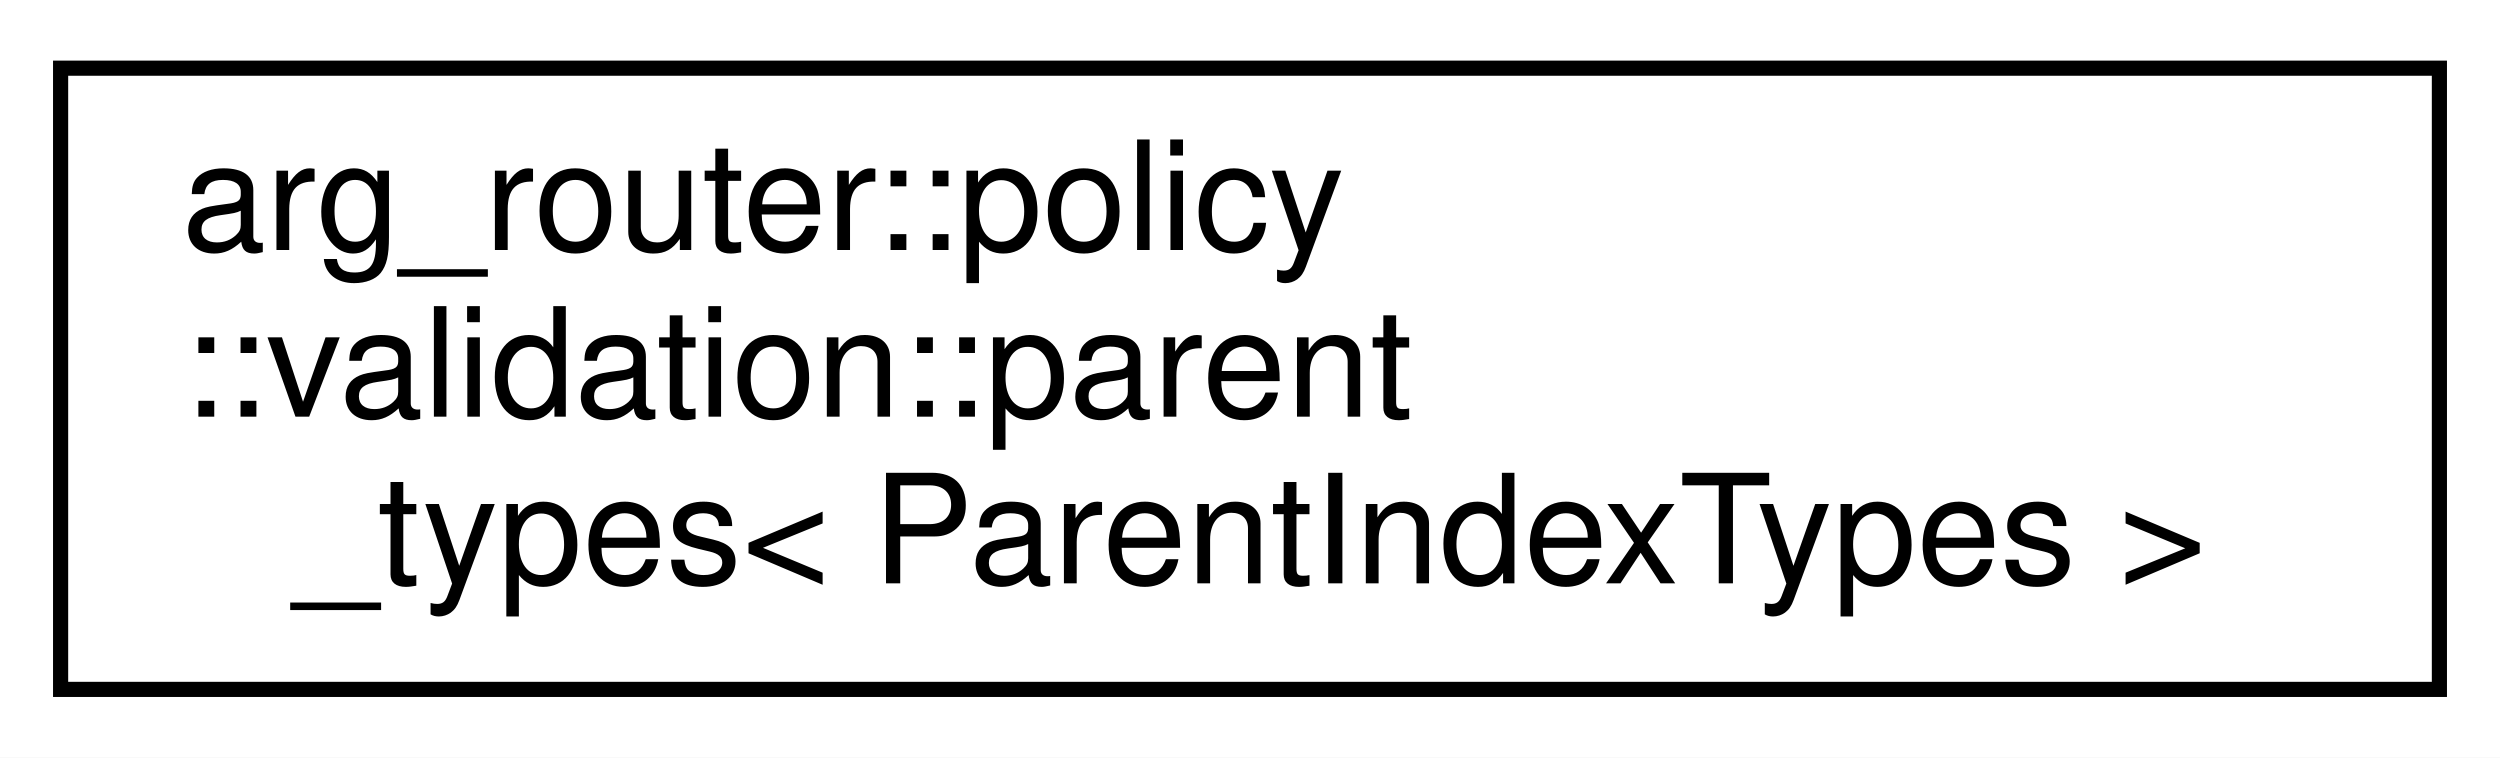
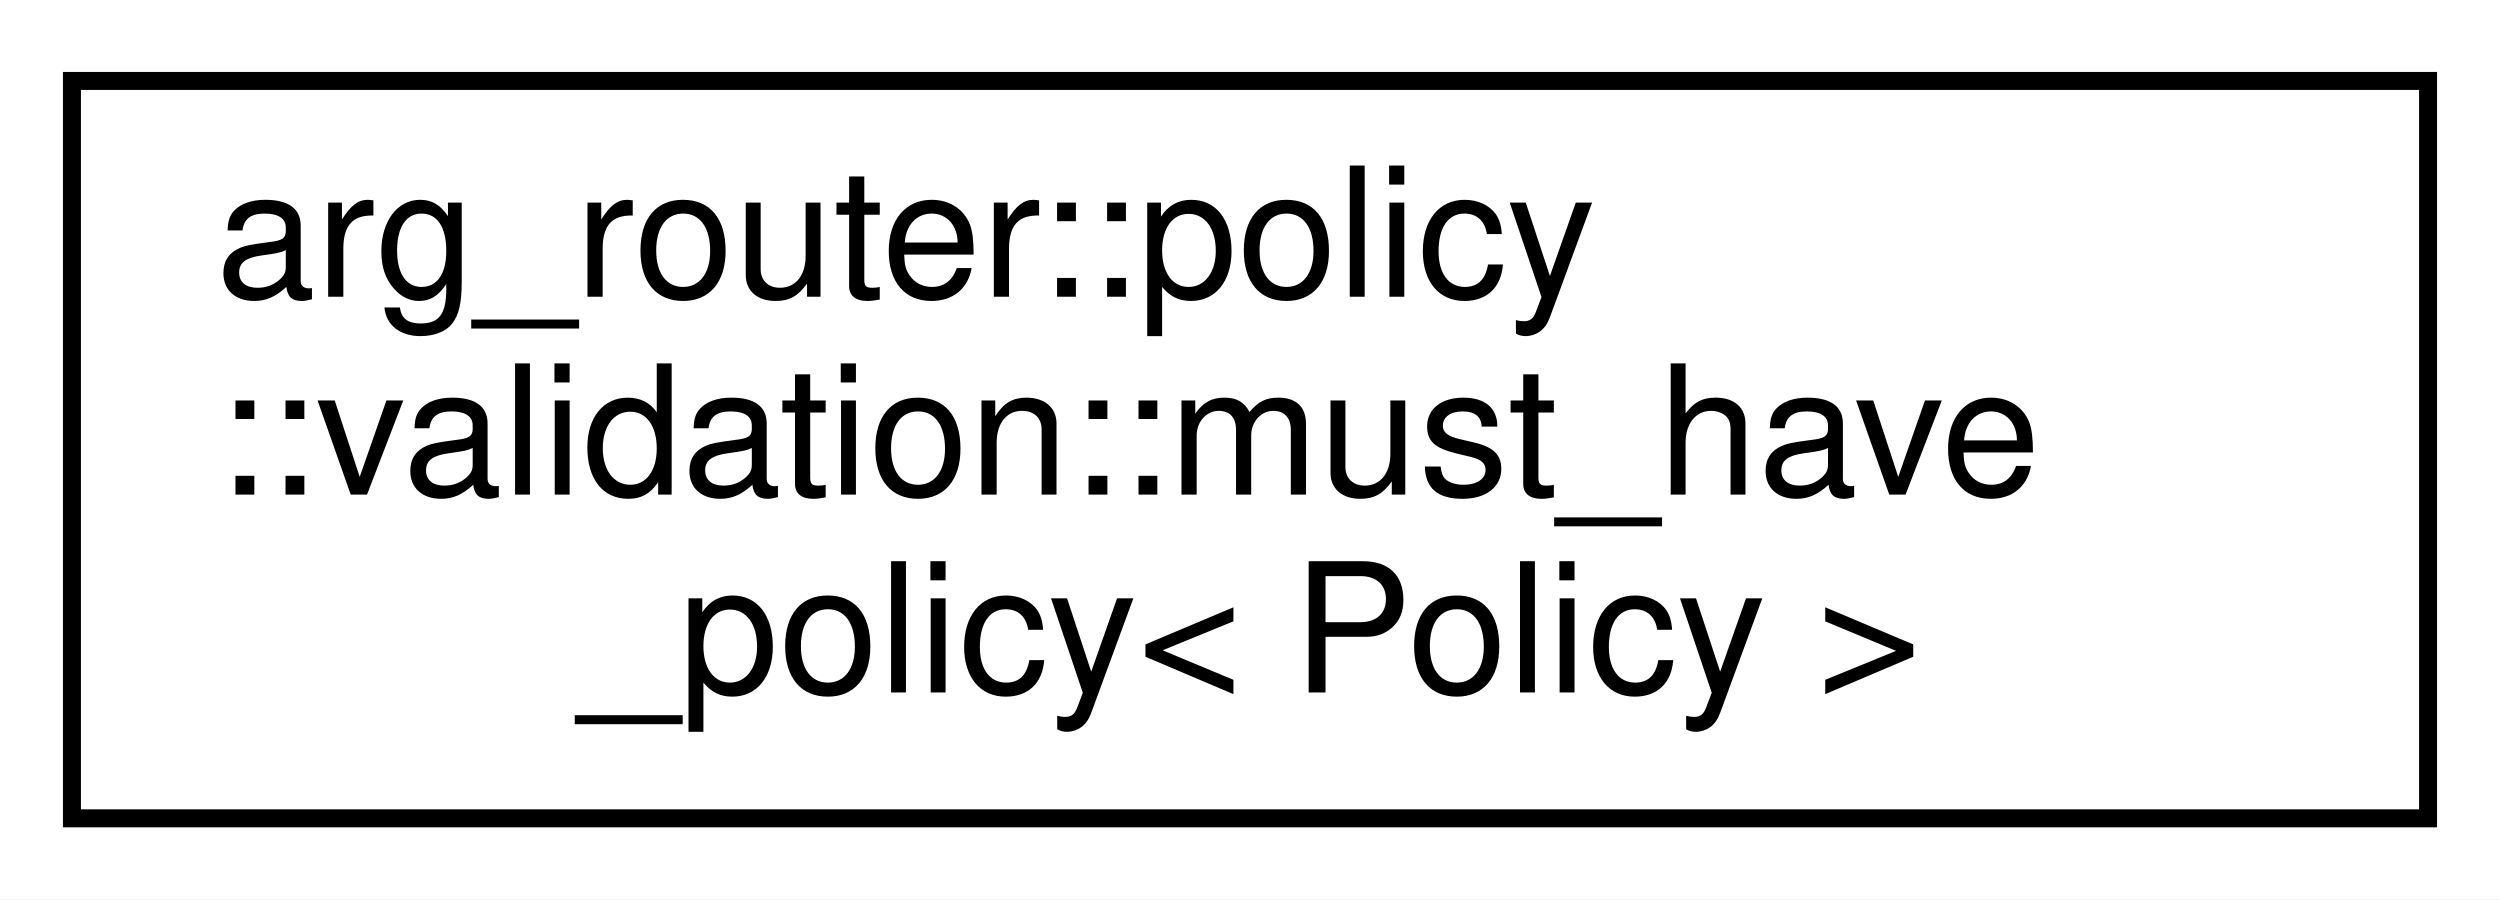
- <svg xmlns="http://www.w3.org/2000/svg" xmlns:xlink="http://www.w3.org/1999/xlink" width="165pt" height="50pt" viewBox="0.00 0.00 165.00 50.00">
+ <svg xmlns="http://www.w3.org/2000/svg" xmlns:xlink="http://www.w3.org/1999/xlink" width="139pt" height="50pt" viewBox="0.00 0.00 139.00 50.00">
  <g id="graph0" class="graph" transform="scale(1 1) rotate(0) translate(4 46)">
-     <polygon fill="white" stroke="transparent" points="-4,4 -4,-46 161,-46 161,4 -4,4" />
+     <polygon fill="white" stroke="transparent" points="-4,4 -4,-46 135,-46 135,4 -4,4" />
    <g id="node1" class="node">
      <g id="a_node1">
-         <a xlink:href="structarg__router_1_1policy_1_1validation_1_1parent__types.html" target="_top" xlink:title=" ">
-           <polygon fill="white" stroke="black" points="0,-0.5 0,-41.5 157,-41.5 157,-0.5 0,-0.5" />
+         <a xlink:href="structarg__router_1_1policy_1_1validation_1_1must__have__policy.html" target="_top" xlink:title=" ">
+           <polygon fill="white" stroke="black" points="0,-0.5 0,-41.5 131,-41.5 131,-0.5 0,-0.5" />
          <text text-anchor="start" x="8" y="-29.5" font-family="Helvetica,sans-Serif" font-size="10.00">arg_router::policy</text>
-           <text text-anchor="start" x="8" y="-18.5" font-family="Helvetica,sans-Serif" font-size="10.00">::validation::parent</text>
-           <text text-anchor="middle" x="78.5" y="-7.5" font-family="Helvetica,sans-Serif" font-size="10.00">_types&lt; ParentIndexTypes &gt;</text>
+           <text text-anchor="start" x="8" y="-18.5" font-family="Helvetica,sans-Serif" font-size="10.00">::validation::must_have</text>
+           <text text-anchor="middle" x="65.5" y="-7.5" font-family="Helvetica,sans-Serif" font-size="10.00">_policy&lt; Policy &gt;</text>
        </a>
      </g>
    </g>
  </g>
</svg>
